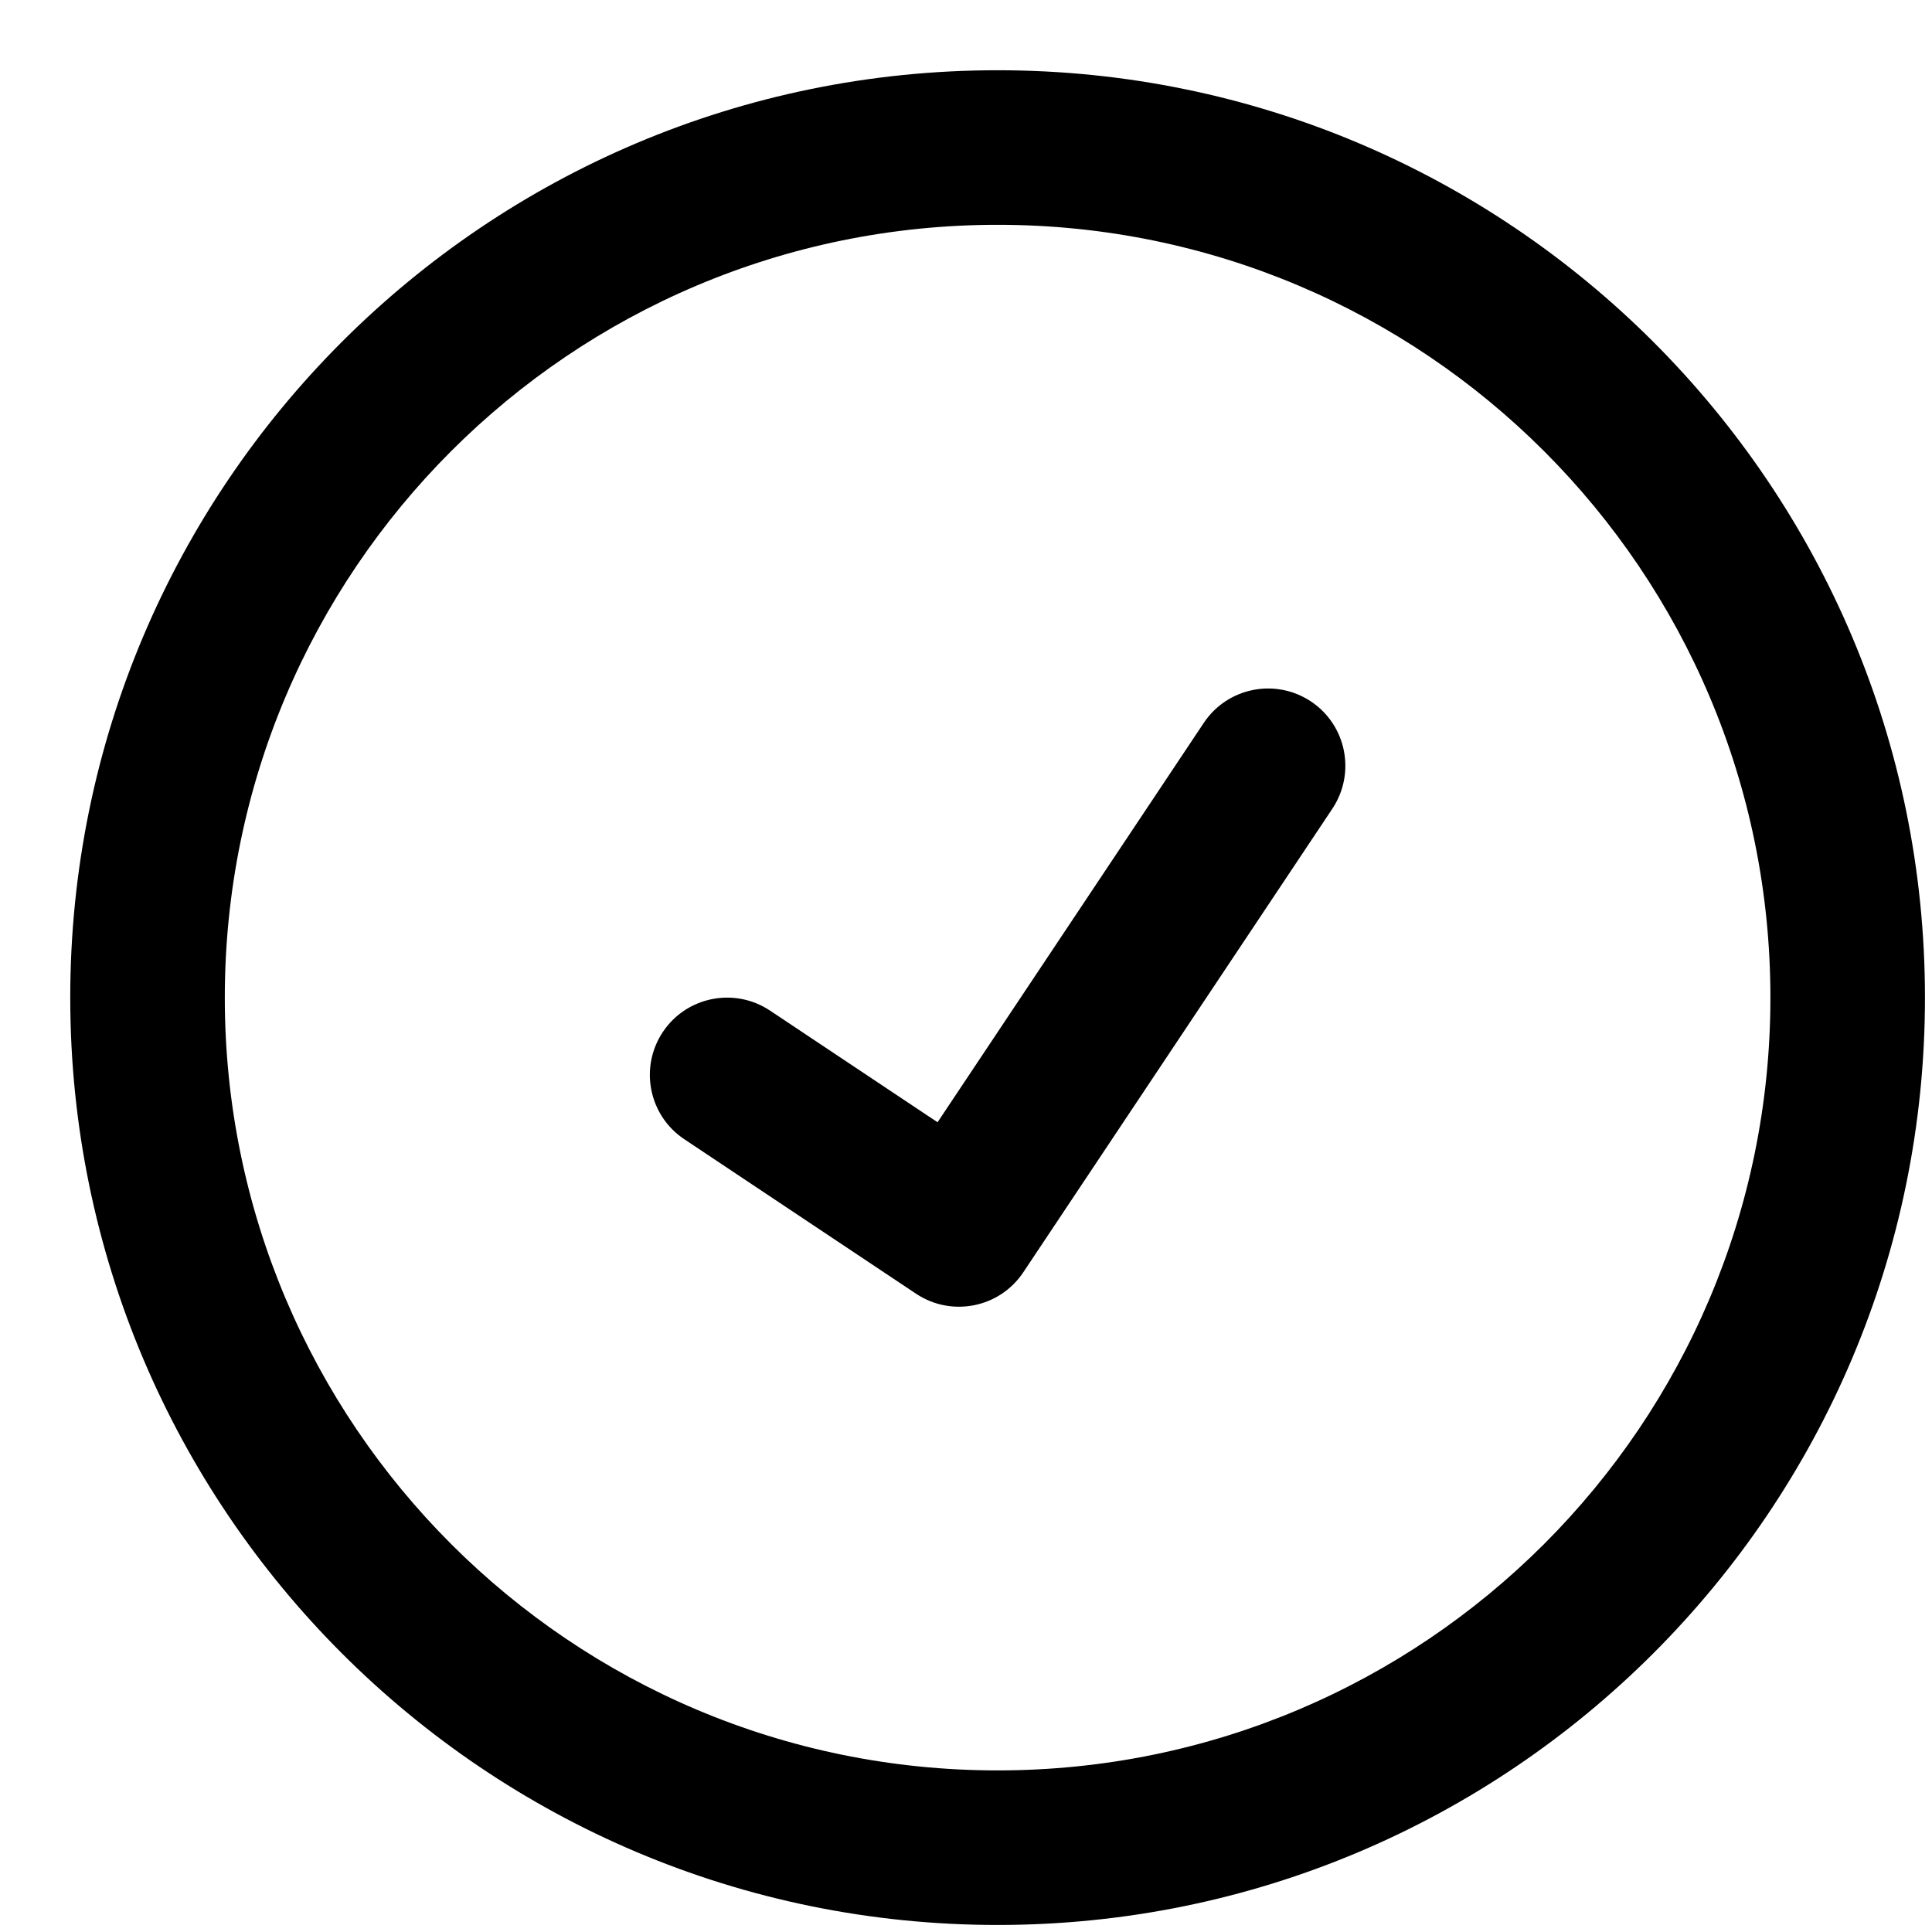
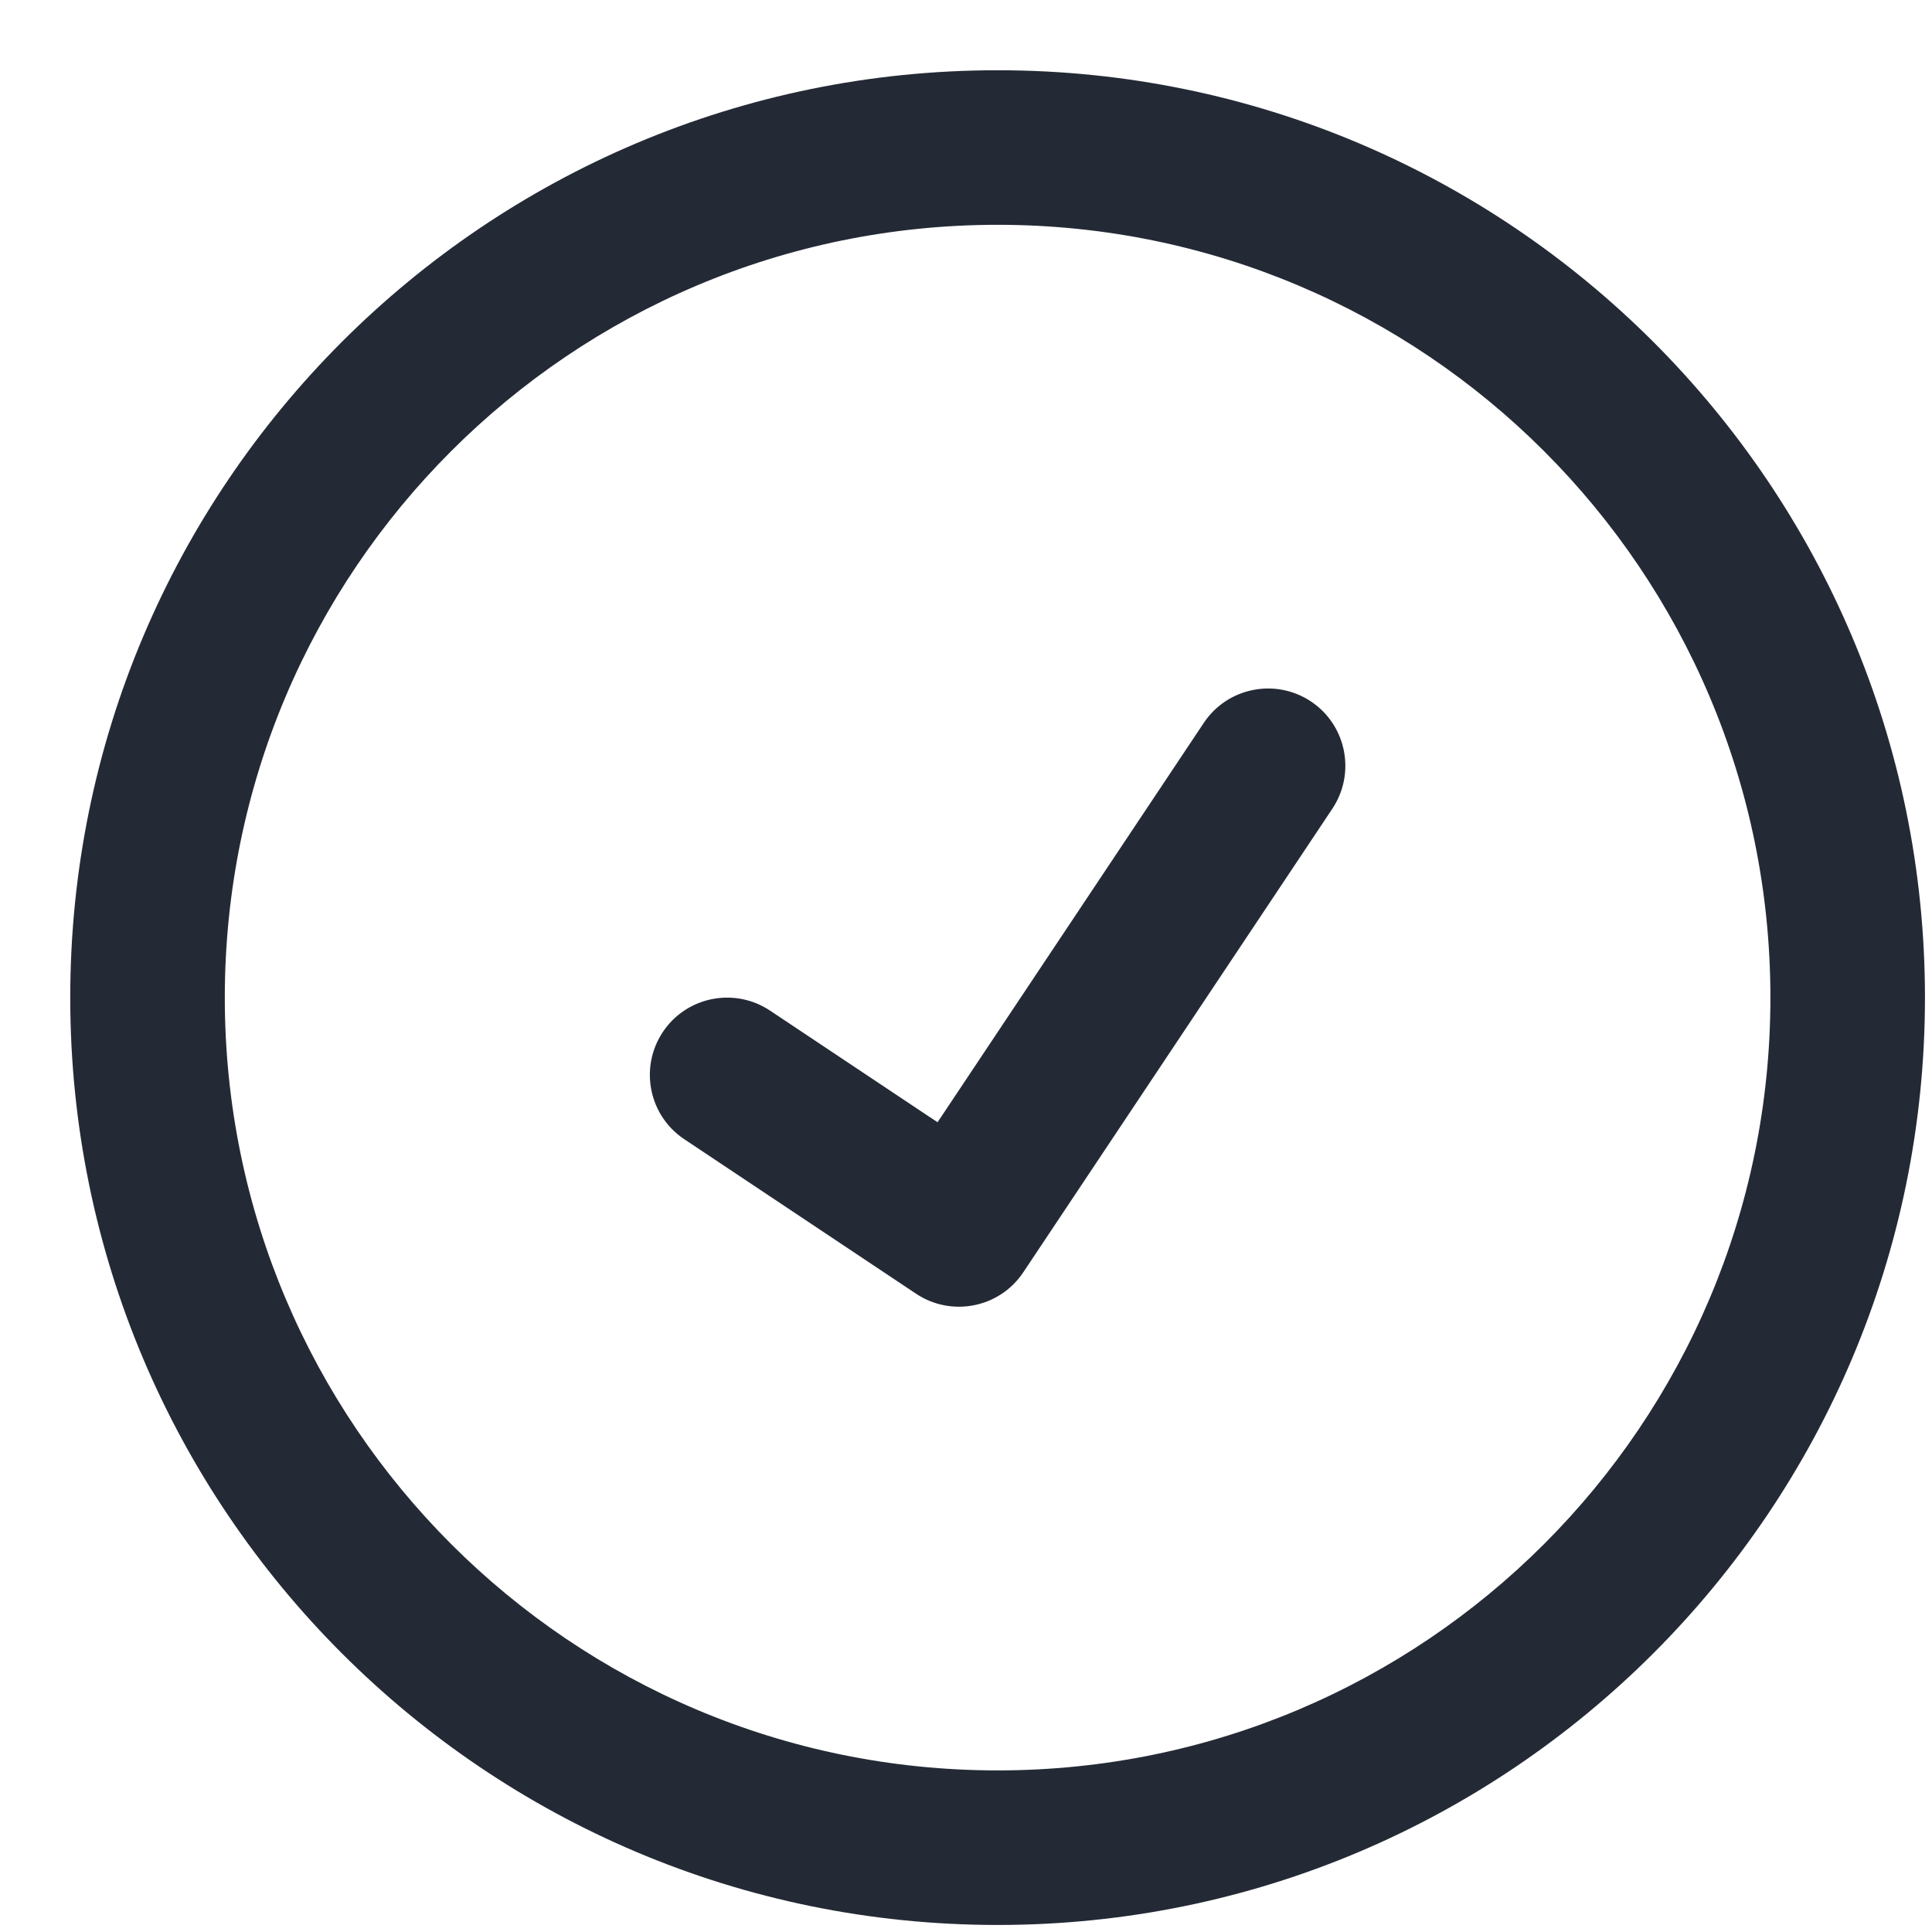
<svg xmlns="http://www.w3.org/2000/svg" width="25" height="25" viewBox="0 0 25 25" fill="none">
-   <path fill-rule="evenodd" clip-rule="evenodd" d="M2.909 12.909C2.909 7.386 7.386 2.909 12.909 2.909C18.432 2.909 22.909 7.386 22.909 12.909C22.909 18.432 18.432 22.909 12.909 22.909C7.386 22.909 2.909 18.432 2.909 12.909ZM12.909 0.909C6.282 0.909 0.909 6.282 0.909 12.909C0.909 19.536 6.282 24.909 12.909 24.909C19.536 24.909 24.909 19.536 24.909 12.909C24.909 6.282 19.536 0.909 12.909 0.909ZM17.241 10.464C17.547 10.004 17.423 9.383 16.964 9.077C16.504 8.771 15.883 8.895 15.577 9.354L12.132 14.522L9.964 13.077C9.504 12.771 8.883 12.895 8.577 13.354C8.271 13.814 8.395 14.435 8.854 14.741L11.854 16.741C12.314 17.047 12.935 16.923 13.241 16.464L17.241 10.464Z" fill="black" />
+   <path fill-rule="evenodd" clip-rule="evenodd" d="M2.909 12.909C2.909 7.386 7.386 2.909 12.909 2.909C18.432 2.909 22.909 7.386 22.909 12.909C22.909 18.432 18.432 22.909 12.909 22.909C7.386 22.909 2.909 18.432 2.909 12.909ZM12.909 0.909C6.282 0.909 0.909 6.282 0.909 12.909C0.909 19.536 6.282 24.909 12.909 24.909C19.536 24.909 24.909 19.536 24.909 12.909C24.909 6.282 19.536 0.909 12.909 0.909ZM17.241 10.464C17.547 10.004 17.423 9.383 16.964 9.077C16.504 8.771 15.883 8.895 15.577 9.354L12.132 14.522L9.964 13.077C9.504 12.771 8.883 12.895 8.577 13.354C8.271 13.814 8.395 14.435 8.854 14.741L11.854 16.741C12.314 17.047 12.935 16.923 13.241 16.464L17.241 10.464Z" fill="#242A35" />
</svg>
